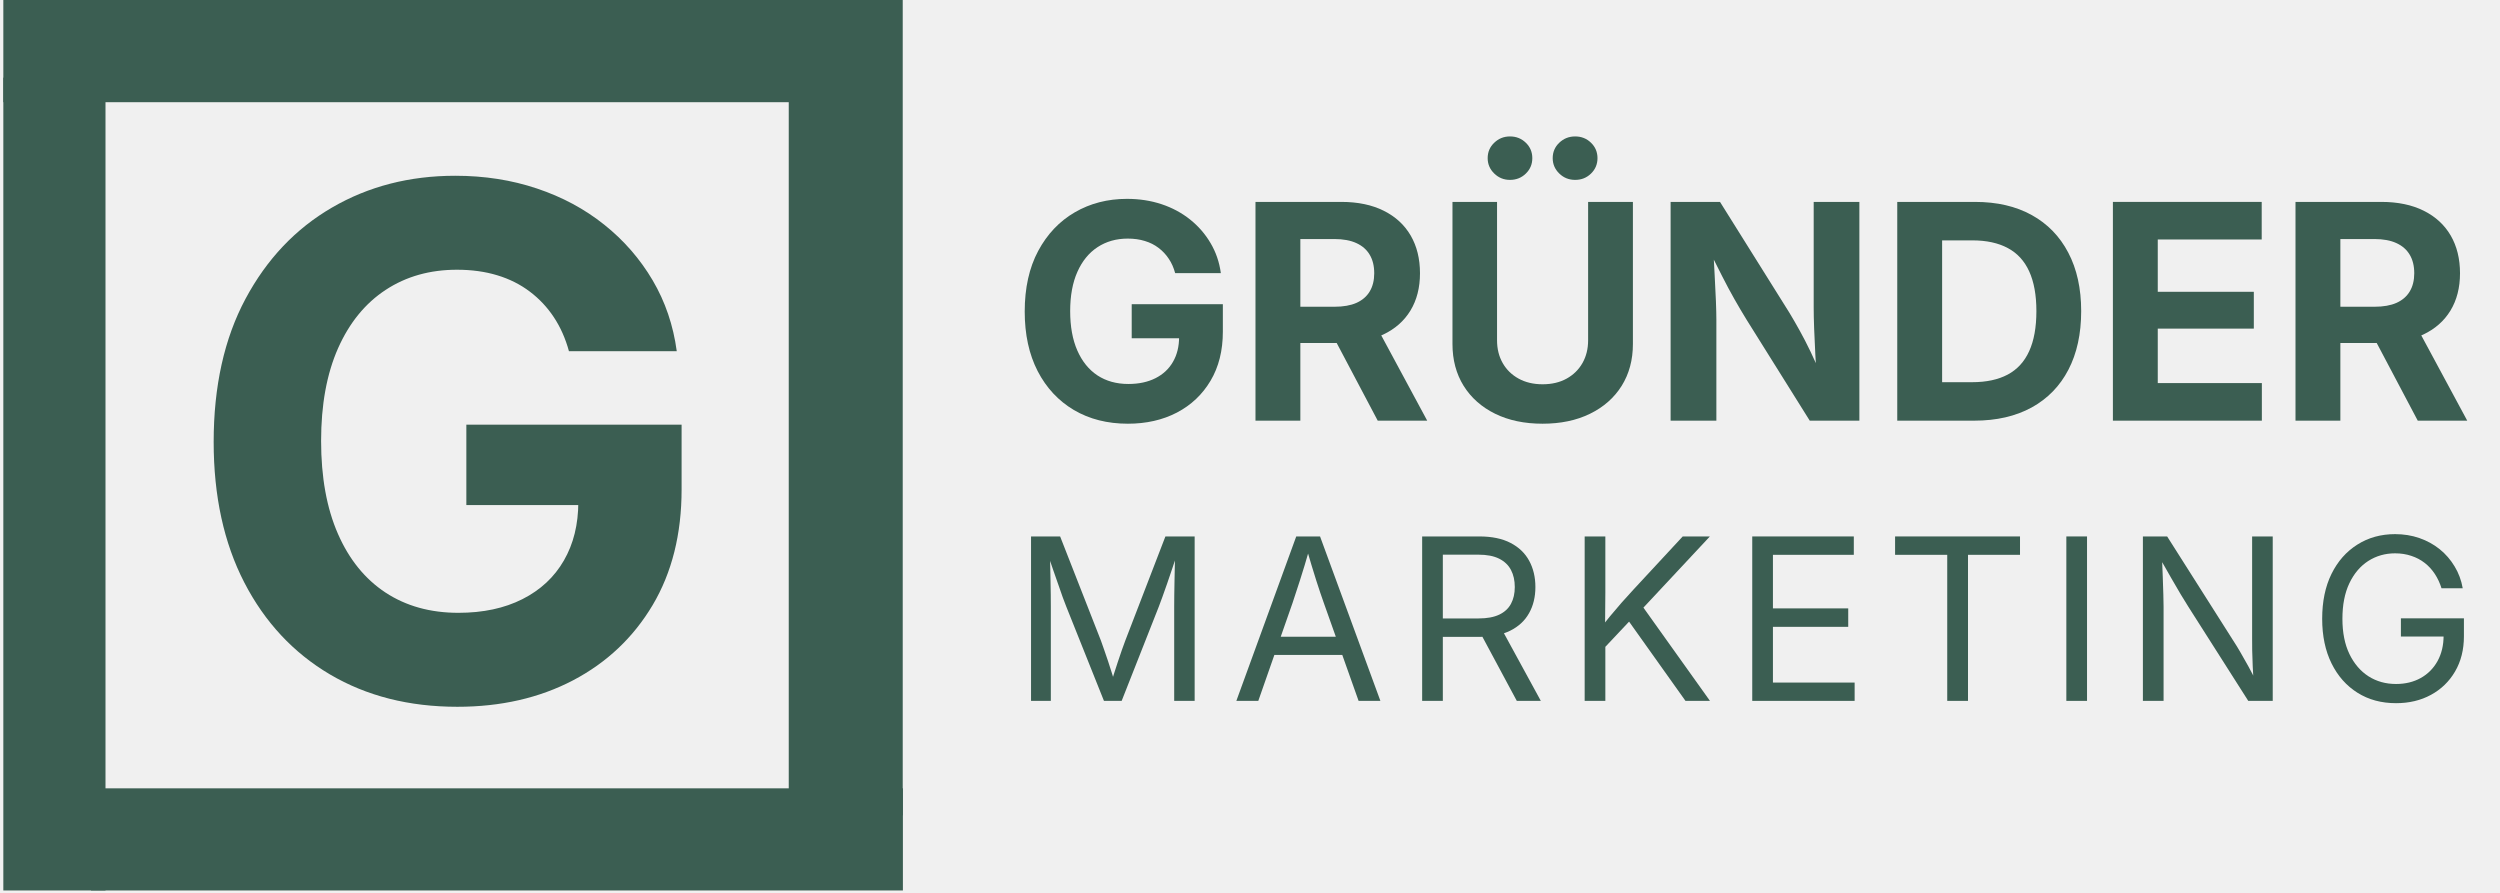
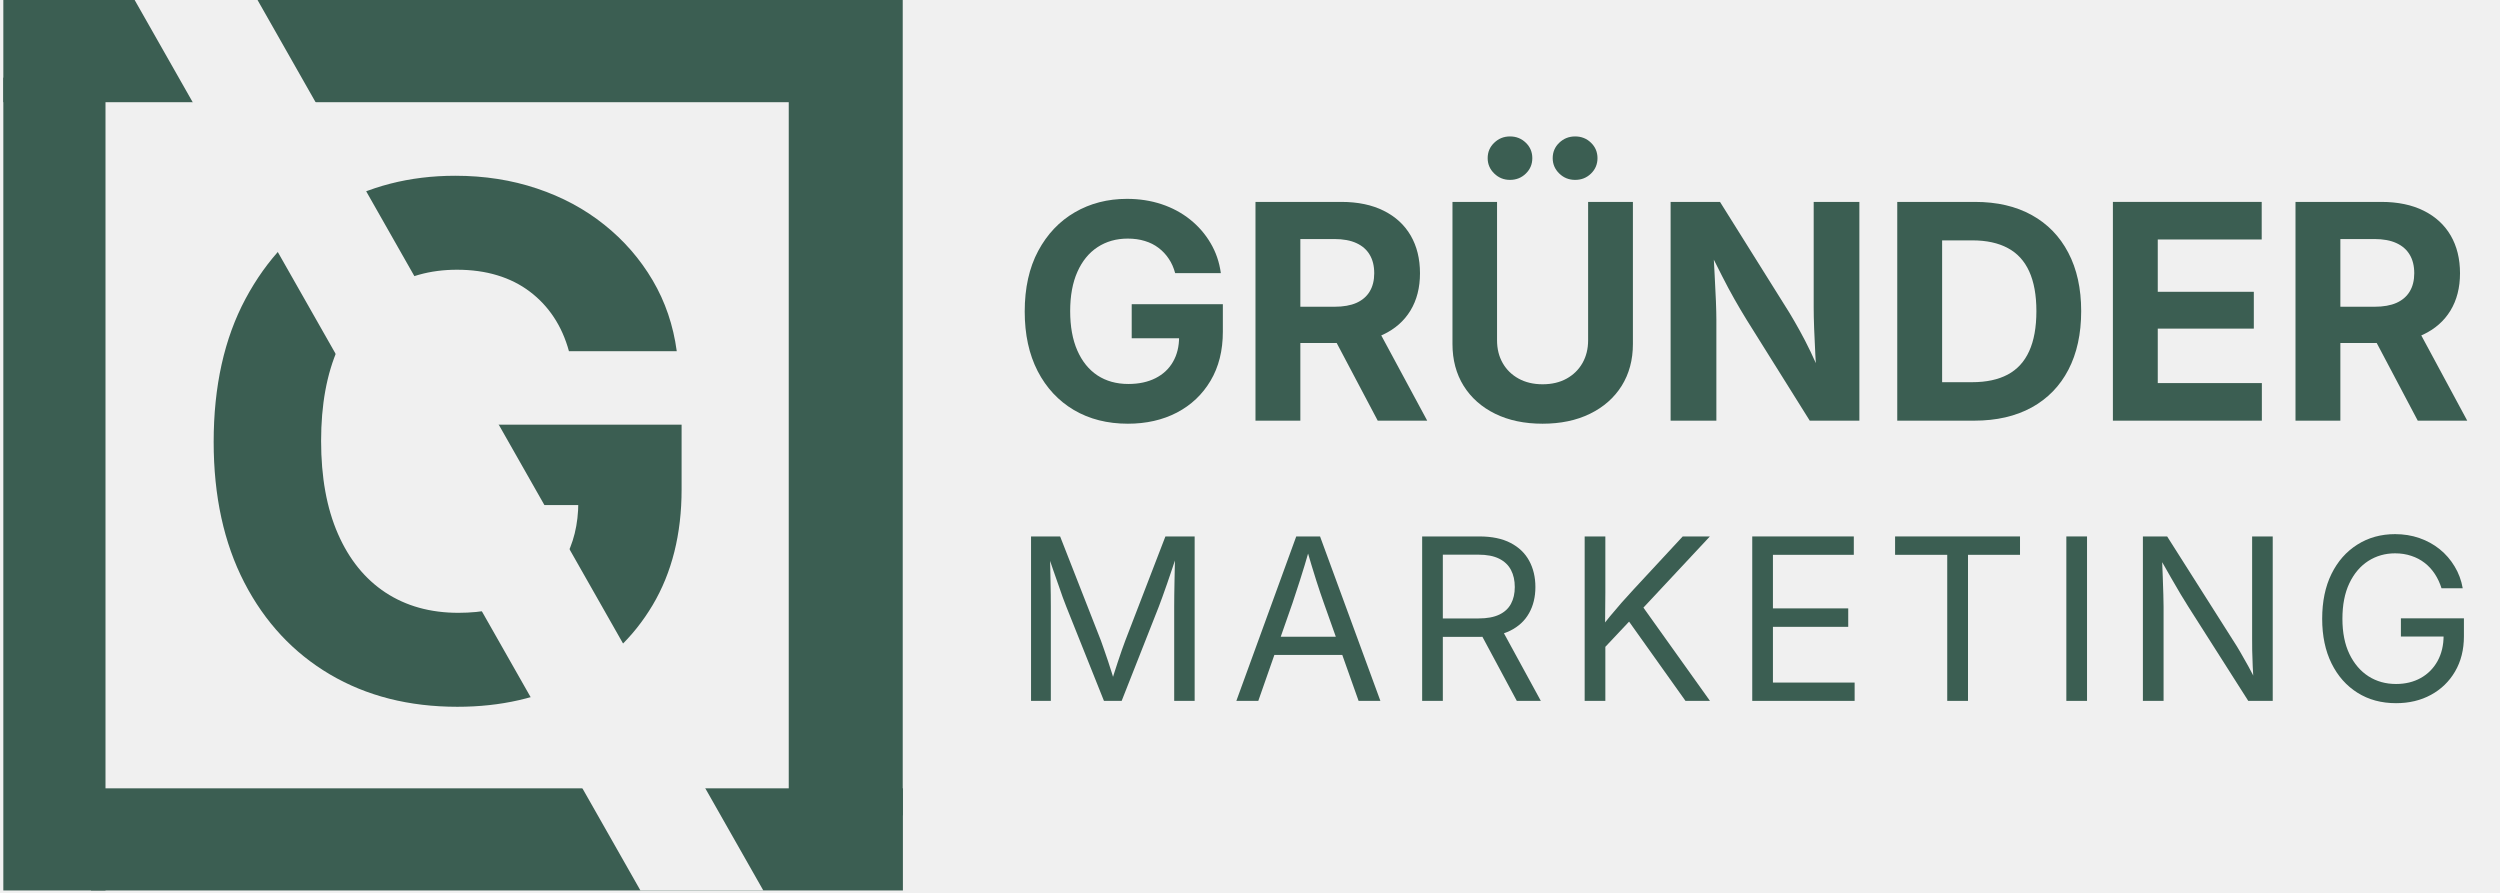
<svg xmlns="http://www.w3.org/2000/svg" width="700" zoomAndPan="magnify" viewBox="0 0 525 187.5" height="250" preserveAspectRatio="xMidYMid meet" version="1.0">
  <defs>
    <g />
    <clipPath id="13a40094ba">
      <rect x="0" width="107" y="0" height="181" />
    </clipPath>
    <clipPath id="e74587a1ee">
      <path d="M 0.699 0 L 181 0 L 181 22 L 0.699 22 Z M 0.699 0 " clip-rule="nonzero" />
    </clipPath>
    <clipPath id="0523274ef7">
      <path d="M 7 165 L 202 165 L 202 187 L 7 187 Z M 7 165 " clip-rule="nonzero" />
    </clipPath>
    <clipPath id="c28c3a4b5f">
      <path d="M 0.699 0 L 280 0 L 280 187 L 0.699 187 Z M 0.699 0 " clip-rule="nonzero" />
    </clipPath>
    <clipPath id="1b3cb89332">
      <path d="M 0.699 4 L 23 4 L 23 187 L 0.699 187 Z M 0.699 4 " clip-rule="nonzero" />
    </clipPath>
    <clipPath id="60713f93a0">
      <rect x="0" width="309" y="0" height="77" />
    </clipPath>
    <clipPath id="351b65ea3d">
      <path d="M 212 101 L 524.301 101 L 524.301 160 L 212 160 Z M 212 101 " clip-rule="nonzero" />
    </clipPath>
    <clipPath id="93fa70ce33">
      <rect x="0" width="313" y="0" height="59" />
    </clipPath>
+     <mask id="diagonal-cutout">
+       <rect x="0" y="0" width="525" height="188" fill="white" />
+       <g clip-path="url(#c28c3a4b5f)">
+         <path stroke-linecap="butt" transform="matrix(-0.369429, -0.650411, 0.650411, -0.369429, 142.4626, 201.0322)" fill="none" stroke-linejoin="miter" d="M -0.002 14.999 L 313.972 14.997" stroke="black" stroke-width="30" stroke-opacity="1" stroke-miterlimit="4" />
+       </g>
+     </mask>
  </defs>
-   <g transform="matrix(1, 0, 0, 1, 38, 3)">
-     <g clip-path="url(#13a40094ba)">
-       <g fill="#3b5e52" fill-opacity="1">
-         <g transform="translate(0.541129, 143.8942)">
-           <g>
-             <path d="M 57.5 1.531 C 47.352 1.531 38.438 -0.734 30.75 -5.266 C 23.062 -9.805 17.066 -16.238 12.766 -24.562 C 8.473 -32.883 6.328 -42.723 6.328 -54.078 C 6.328 -65.773 8.555 -75.797 13.016 -84.141 C 17.484 -92.484 23.539 -98.875 31.188 -103.312 C 38.832 -107.758 47.457 -109.984 57.062 -109.984 C 63.176 -109.984 68.891 -109.094 74.203 -107.312 C 79.516 -105.539 84.234 -103.004 88.359 -99.703 C 92.484 -96.41 95.867 -92.52 98.516 -88.031 C 101.16 -83.539 102.848 -78.578 103.578 -73.141 L 80.938 -73.141 C 80.207 -75.816 79.148 -78.195 77.766 -80.281 C 76.391 -82.363 74.707 -84.156 72.719 -85.656 C 70.727 -87.164 68.457 -88.305 65.906 -89.078 C 63.352 -89.859 60.523 -90.25 57.422 -90.25 C 51.742 -90.25 46.758 -88.844 42.469 -86.031 C 38.176 -83.219 34.836 -79.129 32.453 -73.766 C 30.078 -68.398 28.891 -61.91 28.891 -54.297 C 28.891 -46.68 30.066 -40.18 32.422 -34.797 C 34.773 -29.41 38.109 -25.297 42.422 -22.453 C 46.742 -19.617 51.844 -18.203 57.719 -18.203 C 62.906 -18.203 67.391 -19.16 71.172 -21.078 C 74.961 -22.992 77.863 -25.695 79.875 -29.188 C 81.895 -32.676 82.906 -36.773 82.906 -41.484 L 87.703 -40.828 L 59.391 -40.828 L 59.391 -57.719 L 104.594 -57.719 L 104.594 -44.109 C 104.594 -34.742 102.566 -26.648 98.516 -19.828 C 94.461 -13.016 88.895 -7.75 81.812 -4.031 C 74.727 -0.32 66.625 1.531 57.5 1.531 Z M 57.5 1.531 " />
+   <g mask="url(#diagonal-cutout)">
+     <g transform="matrix(1, 0, 0, 1, 38, 3)">
+       <g clip-path="url(#13a40094ba)">
+         <g fill="#3b5e52" fill-opacity="1">
+           <g transform="translate(0.541129, 143.8942)">
+             <g>
+               <path d="M 57.5 1.531 C 47.352 1.531 38.438 -0.734 30.75 -5.266 C 23.062 -9.805 17.066 -16.238 12.766 -24.562 C 8.473 -32.883 6.328 -42.723 6.328 -54.078 C 6.328 -65.773 8.555 -75.797 13.016 -84.141 C 17.484 -92.484 23.539 -98.875 31.188 -103.312 C 38.832 -107.758 47.457 -109.984 57.062 -109.984 C 63.176 -109.984 68.891 -109.094 74.203 -107.312 C 79.516 -105.539 84.234 -103.004 88.359 -99.703 C 92.484 -96.41 95.867 -92.52 98.516 -88.031 C 101.16 -83.539 102.848 -78.578 103.578 -73.141 L 80.938 -73.141 C 80.207 -75.816 79.148 -78.195 77.766 -80.281 C 76.391 -82.363 74.707 -84.156 72.719 -85.656 C 70.727 -87.164 68.457 -88.305 65.906 -89.078 C 63.352 -89.859 60.523 -90.25 57.422 -90.25 C 51.742 -90.25 46.758 -88.844 42.469 -86.031 C 38.176 -83.219 34.836 -79.129 32.453 -73.766 C 30.078 -68.398 28.891 -61.91 28.891 -54.297 C 28.891 -46.68 30.066 -40.18 32.422 -34.797 C 34.773 -29.41 38.109 -25.297 42.422 -22.453 C 46.742 -19.617 51.844 -18.203 57.719 -18.203 C 62.906 -18.203 67.391 -19.16 71.172 -21.078 C 74.961 -22.992 77.863 -25.695 79.875 -29.188 C 81.895 -32.676 82.906 -36.773 82.906 -41.484 L 87.703 -40.828 L 59.391 -40.828 L 59.391 -57.719 L 104.594 -57.719 L 104.594 -44.109 C 104.594 -34.742 102.566 -26.648 98.516 -19.828 C 94.461 -13.016 88.895 -7.75 81.812 -4.031 C 74.727 -0.32 66.625 1.531 57.5 1.531 Z M 57.5 1.531 " />
+             </g>
          </g>
        </g>
      </g>
    </g>
-   </g>
-   <g clip-path="url(#e74587a1ee)">
-     <path stroke-linecap="butt" transform="matrix(0.748005, 0, 0, 0.748005, 0.698146, -2.477172)" fill="none" stroke-linejoin="miter" d="M 0.001 16.002 L 224.578 16.002 " stroke="#3b5e52" stroke-width="32" stroke-opacity="1" stroke-miterlimit="4" />
-   </g>
-   <g clip-path="url(#0523274ef7)">
-     <path stroke-linecap="butt" transform="matrix(0.748005, 0, 0, 0.748005, 19.1128, 165.5423)" fill="none" stroke-linejoin="miter" d="M 0.001 16.002 L 227.935 16.002 " stroke="#3b5e52" stroke-width="32" stroke-opacity="1" stroke-miterlimit="4" />
-   </g>
-   <g clip-path="url(#c28c3a4b5f)">
-     <path stroke-linecap="butt" transform="matrix(-0.369429, -0.650411, 0.650411, -0.369429, 142.4626, 201.0322)" fill="none" stroke-linejoin="miter" d="M -0.002 14.999 L 313.972 14.997 " stroke="none" stroke-width="30" stroke-opacity="1" stroke-miterlimit="4" />
-   </g>
-   <g clip-path="url(#1b3cb89332)">
-     <path stroke-linecap="butt" transform="matrix(0, -0.748005, 0.748005, 0, -1.780826, 186.9995)" fill="none" stroke-linejoin="miter" d="M -0.001 16 L 228.195 16 " stroke="#3b5e52" stroke-width="32" stroke-opacity="1" stroke-miterlimit="4" />
-   </g>
-   <path stroke-linecap="butt" transform="matrix(0, -0.748005, 0.748005, 0, 165.6388, 171.2243)" fill="none" stroke-linejoin="miter" d="M 0.002 15.998 L 228.908 15.998 " stroke="#3b5e52" stroke-width="32" stroke-opacity="1" stroke-miterlimit="4" />
-   <g transform="matrix(1, 0, 0, 1, 212, 27)">
-     <g clip-path="url(#60713f93a0)">
-       <g fill="#3b5e52" fill-opacity="1">
-         <g transform="translate(0.502207, 61.33836)">
-           <g>
-             <path d="M 24.359 0.641 C 20.055 0.641 16.273 -0.316 13.016 -2.234 C 9.766 -4.16 7.227 -6.883 5.406 -10.406 C 3.594 -13.926 2.688 -18.094 2.688 -22.906 C 2.688 -27.863 3.629 -32.109 5.516 -35.641 C 7.41 -39.172 9.973 -41.875 13.203 -43.75 C 16.441 -45.633 20.098 -46.578 24.172 -46.578 C 26.766 -46.578 29.188 -46.203 31.438 -45.453 C 33.688 -44.703 35.68 -43.629 37.422 -42.234 C 39.172 -40.836 40.602 -39.188 41.719 -37.281 C 42.844 -35.383 43.562 -33.285 43.875 -30.984 L 34.281 -30.984 C 33.977 -32.117 33.531 -33.125 32.938 -34 C 32.352 -34.883 31.641 -35.645 30.797 -36.281 C 29.953 -36.926 28.988 -37.41 27.906 -37.734 C 26.832 -38.066 25.641 -38.234 24.328 -38.234 C 21.922 -38.234 19.805 -37.633 17.984 -36.438 C 16.172 -35.25 14.758 -33.52 13.75 -31.25 C 12.738 -28.977 12.234 -26.227 12.234 -23 C 12.234 -19.77 12.734 -17.016 13.734 -14.734 C 14.734 -12.453 16.145 -10.707 17.969 -9.5 C 19.801 -8.301 21.961 -7.703 24.453 -7.703 C 26.648 -7.703 28.551 -8.109 30.156 -8.922 C 31.758 -9.734 32.984 -10.879 33.828 -12.359 C 34.68 -13.836 35.109 -15.578 35.109 -17.578 L 37.156 -17.297 L 25.156 -17.297 L 25.156 -24.453 L 44.297 -24.453 L 44.297 -18.688 C 44.297 -14.719 43.438 -11.285 41.719 -8.391 C 40.008 -5.504 37.656 -3.273 34.656 -1.703 C 31.656 -0.141 28.223 0.641 24.359 0.641 Z M 24.359 0.641 " />
+     <g clip-path="url(#e74587a1ee)">
+       <path stroke-linecap="butt" transform="matrix(0.748005, 0, 0, 0.748005, 0.698146, -2.477172)" fill="none" stroke-linejoin="miter" d="M 0.001 16.002 L 224.578 16.002 " stroke="#3b5e52" stroke-width="32" stroke-opacity="1" stroke-miterlimit="4" />
+     </g>
+     <g clip-path="url(#0523274ef7)">
+       <path stroke-linecap="butt" transform="matrix(0.748005, 0, 0, 0.748005, 19.1128, 165.5423)" fill="none" stroke-linejoin="miter" d="M 0.001 16.002 L 227.935 16.002 " stroke="#3b5e52" stroke-width="32" stroke-opacity="1" stroke-miterlimit="4" />
+     </g>
+     <g clip-path="url(#1b3cb89332)">
+       <path stroke-linecap="butt" transform="matrix(0, -0.748005, 0.748005, 0, -1.780826, 186.9995)" fill="none" stroke-linejoin="miter" d="M -0.001 16 L 228.195 16 " stroke="#3b5e52" stroke-width="32" stroke-opacity="1" stroke-miterlimit="4" />
+     </g>
+     <path stroke-linecap="butt" transform="matrix(0, -0.748005, 0.748005, 0, 165.6388, 171.2243)" fill="none" stroke-linejoin="miter" d="M 0.002 15.998 L 228.908 15.998 " stroke="#3b5e52" stroke-width="32" stroke-opacity="1" stroke-miterlimit="4" />
+     <g transform="matrix(1, 0, 0, 1, 212, 27)">
+       <g clip-path="url(#60713f93a0)">
+         <g fill="#3b5e52" fill-opacity="1">
+           <g transform="translate(0.502207, 61.33836)">
+             <g>
+               <path d="M 24.359 0.641 C 20.055 0.641 16.273 -0.316 13.016 -2.234 C 9.766 -4.16 7.227 -6.883 5.406 -10.406 C 3.594 -13.926 2.688 -18.094 2.688 -22.906 C 2.688 -27.863 3.629 -32.109 5.516 -35.641 C 7.41 -39.172 9.973 -41.875 13.203 -43.75 C 16.441 -45.633 20.098 -46.578 24.172 -46.578 C 26.766 -46.578 29.188 -46.203 31.438 -45.453 C 33.688 -44.703 35.68 -43.629 37.422 -42.234 C 39.172 -40.836 40.602 -39.188 41.719 -37.281 C 42.844 -35.383 43.562 -33.285 43.875 -30.984 L 34.281 -30.984 C 33.977 -32.117 33.531 -33.125 32.938 -34 C 32.352 -34.883 31.641 -35.645 30.797 -36.281 C 29.953 -36.926 28.988 -37.41 27.906 -37.734 C 26.832 -38.066 25.641 -38.234 24.328 -38.234 C 21.922 -38.234 19.805 -37.633 17.984 -36.438 C 16.172 -35.25 14.758 -33.52 13.75 -31.25 C 12.738 -28.977 12.234 -26.227 12.234 -23 C 12.234 -19.77 12.734 -17.016 13.734 -14.734 C 14.734 -12.453 16.145 -10.707 17.969 -9.5 C 19.801 -8.301 21.961 -7.703 24.453 -7.703 C 26.648 -7.703 28.551 -8.109 30.156 -8.922 C 31.758 -9.734 32.984 -10.879 33.828 -12.359 C 34.68 -13.836 35.109 -15.578 35.109 -17.578 L 37.156 -17.297 L 25.156 -17.297 L 25.156 -24.453 L 44.297 -24.453 L 44.297 -18.688 C 44.297 -14.719 43.438 -11.285 41.719 -8.391 C 40.008 -5.504 37.656 -3.273 34.656 -1.703 C 31.656 -0.141 28.223 0.641 24.359 0.641 Z M 24.359 0.641 " />
+             </g>
          </g>
        </g>
-       </g>
-       <g fill="#3b5e52" fill-opacity="1">
-         <g transform="translate(47.66658, 61.33836)">
-           <g>
-             <path d="M 3.984 0 L 3.984 -45.938 L 22.016 -45.938 C 25.484 -45.938 28.453 -45.316 30.922 -44.078 C 33.391 -42.848 35.273 -41.113 36.578 -38.875 C 37.879 -36.633 38.531 -33.992 38.531 -30.953 C 38.531 -27.93 37.863 -25.32 36.531 -23.125 C 35.195 -20.926 33.273 -19.238 30.766 -18.062 C 28.254 -16.895 25.234 -16.312 21.703 -16.312 L 9.594 -16.312 L 9.594 -23.922 L 20.562 -23.922 C 22.414 -23.922 23.957 -24.191 25.188 -24.734 C 26.414 -25.285 27.344 -26.082 27.969 -27.125 C 28.602 -28.176 28.922 -29.453 28.922 -30.953 C 28.922 -32.492 28.602 -33.789 27.969 -34.844 C 27.344 -35.906 26.414 -36.719 25.188 -37.281 C 23.957 -37.852 22.406 -38.141 20.531 -38.141 L 13.406 -38.141 L 13.406 0 Z M 29.656 0 L 18.625 -20.875 L 28.797 -20.875 L 40.047 0 Z M 29.656 0 " />
+         <g fill="#3b5e52" fill-opacity="1">
+           <g transform="translate(47.66658, 61.33836)">
+             <g>
+               <path d="M 3.984 0 L 3.984 -45.938 L 22.016 -45.938 C 25.484 -45.938 28.453 -45.316 30.922 -44.078 C 33.391 -42.848 35.273 -41.113 36.578 -38.875 C 37.879 -36.633 38.531 -33.992 38.531 -30.953 C 38.531 -27.93 37.863 -25.32 36.531 -23.125 C 35.195 -20.926 33.273 -19.238 30.766 -18.062 C 28.254 -16.895 25.234 -16.312 21.703 -16.312 L 9.594 -16.312 L 9.594 -23.922 L 20.562 -23.922 C 22.414 -23.922 23.957 -24.191 25.188 -24.734 C 26.414 -25.285 27.344 -26.082 27.969 -27.125 C 28.602 -28.176 28.922 -29.453 28.922 -30.953 C 28.922 -32.492 28.602 -33.789 27.969 -34.844 C 27.344 -35.906 26.414 -36.719 25.188 -37.281 C 23.957 -37.852 22.406 -38.141 20.531 -38.141 L 13.406 -38.141 L 13.406 0 Z M 29.656 0 L 18.625 -20.875 L 28.797 -20.875 L 40.047 0 Z M 29.656 0 " />
+             </g>
          </g>
        </g>
-       </g>
-       <g fill="#3b5e52" fill-opacity="1">
-         <g transform="translate(89.03559, 61.33836)">
-           <g>
-             <path d="M 22.906 0.641 C 19.102 0.641 15.781 -0.055 12.938 -1.453 C 10.102 -2.848 7.898 -4.801 6.328 -7.312 C 4.766 -9.832 3.984 -12.758 3.984 -16.094 L 3.984 -45.938 L 13.344 -45.938 L 13.344 -16.859 C 13.344 -15.078 13.738 -13.488 14.531 -12.094 C 15.32 -10.707 16.438 -9.617 17.875 -8.828 C 19.32 -8.035 21 -7.641 22.906 -7.641 C 24.844 -7.641 26.523 -8.035 27.953 -8.828 C 29.379 -9.617 30.488 -10.707 31.281 -12.094 C 32.07 -13.488 32.469 -15.078 32.469 -16.859 L 32.469 -45.938 L 41.875 -45.938 L 41.875 -16.094 C 41.875 -12.758 41.086 -9.832 39.516 -7.312 C 37.941 -4.801 35.727 -2.848 32.875 -1.453 C 30.031 -0.055 26.707 0.641 22.906 0.641 Z M 29.75 -50.562 C 28.438 -50.562 27.32 -51.008 26.406 -51.906 C 25.488 -52.801 25.031 -53.875 25.031 -55.125 C 25.031 -56.406 25.488 -57.484 26.406 -58.359 C 27.32 -59.242 28.438 -59.688 29.75 -59.688 C 31.062 -59.688 32.172 -59.242 33.078 -58.359 C 33.984 -57.484 34.438 -56.406 34.438 -55.125 C 34.438 -53.852 33.984 -52.773 33.078 -51.891 C 32.172 -51.004 31.062 -50.562 29.75 -50.562 Z M 16.062 -50.562 C 14.77 -50.562 13.664 -51.008 12.75 -51.906 C 11.832 -52.801 11.375 -53.875 11.375 -55.125 C 11.375 -56.406 11.832 -57.484 12.75 -58.359 C 13.664 -59.242 14.77 -59.688 16.062 -59.688 C 17.375 -59.688 18.484 -59.242 19.391 -58.359 C 20.297 -57.484 20.75 -56.406 20.75 -55.125 C 20.75 -53.852 20.297 -52.773 19.391 -51.891 C 18.484 -51.004 17.375 -50.562 16.062 -50.562 Z M 16.062 -50.562 " />
+         <g fill="#3b5e52" fill-opacity="1">
+           <g transform="translate(89.03559, 61.33836)">
+             <g>
+               <path d="M 22.906 0.641 C 19.102 0.641 15.781 -0.055 12.938 -1.453 C 10.102 -2.848 7.898 -4.801 6.328 -7.312 C 4.766 -9.832 3.984 -12.758 3.984 -16.094 L 3.984 -45.938 L 13.344 -45.938 L 13.344 -16.859 C 13.344 -15.078 13.738 -13.488 14.531 -12.094 C 15.32 -10.707 16.438 -9.617 17.875 -8.828 C 19.32 -8.035 21 -7.641 22.906 -7.641 C 24.844 -7.641 26.523 -8.035 27.953 -8.828 C 29.379 -9.617 30.488 -10.707 31.281 -12.094 C 32.07 -13.488 32.469 -15.078 32.469 -16.859 L 32.469 -45.938 L 41.875 -45.938 L 41.875 -16.094 C 41.875 -12.758 41.086 -9.832 39.516 -7.312 C 37.941 -4.801 35.727 -2.848 32.875 -1.453 C 30.031 -0.055 26.707 0.641 22.906 0.641 Z M 29.75 -50.562 C 28.438 -50.562 27.32 -51.008 26.406 -51.906 C 25.488 -52.801 25.031 -53.875 25.031 -55.125 C 25.031 -56.406 25.488 -57.484 26.406 -58.359 C 27.32 -59.242 28.438 -59.688 29.75 -59.688 C 31.062 -59.688 32.172 -59.242 33.078 -58.359 C 33.984 -57.484 34.438 -56.406 34.438 -55.125 C 34.438 -53.852 33.984 -52.773 33.078 -51.891 C 32.172 -51.004 31.062 -50.562 29.75 -50.562 Z M 16.062 -50.562 C 14.77 -50.562 13.664 -51.008 12.75 -51.906 C 11.832 -52.801 11.375 -53.875 11.375 -55.125 C 11.375 -56.406 11.832 -57.484 12.75 -58.359 C 13.664 -59.242 14.77 -59.688 16.062 -59.688 C 17.375 -59.688 18.484 -59.242 19.391 -58.359 C 20.297 -57.484 20.75 -56.406 20.75 -55.125 C 20.75 -53.852 20.297 -52.773 19.391 -51.891 C 18.484 -51.004 17.375 -50.562 16.062 -50.562 Z M 16.062 -50.562 " />
+             </g>
          </g>
        </g>
-       </g>
-       <g fill="#3b5e52" fill-opacity="1">
-         <g transform="translate(134.8436, 61.33836)">
-           <g>
-             <path d="M 3.984 0 L 3.984 -45.938 L 14.359 -45.938 L 28.953 -22.625 C 29.609 -21.539 30.312 -20.32 31.062 -18.969 C 31.812 -17.625 32.582 -16.129 33.375 -14.484 C 34.164 -12.848 34.953 -11.062 35.734 -9.125 L 34.719 -8.578 C 34.594 -10.211 34.477 -11.977 34.375 -13.875 C 34.27 -15.781 34.188 -17.609 34.125 -19.359 C 34.062 -21.109 34.031 -22.566 34.031 -23.734 L 34.031 -45.938 L 43.625 -45.938 L 43.625 0 L 33.203 0 L 19.984 -21.125 C 19.098 -22.562 18.238 -24.016 17.406 -25.484 C 16.57 -26.953 15.695 -28.586 14.781 -30.391 C 13.863 -32.203 12.801 -34.312 11.594 -36.719 L 12.891 -36.969 C 13.016 -34.727 13.129 -32.594 13.234 -30.562 C 13.348 -28.539 13.438 -26.719 13.5 -25.094 C 13.562 -23.469 13.594 -22.156 13.594 -21.156 L 13.594 0 Z M 3.984 0 " />
+         <g fill="#3b5e52" fill-opacity="1">
+           <g transform="translate(134.8436, 61.33836)">
+             <g>
+               <path d="M 3.984 0 L 3.984 -45.938 L 14.359 -45.938 L 28.953 -22.625 C 29.609 -21.539 30.312 -20.32 31.062 -18.969 C 31.812 -17.625 32.582 -16.129 33.375 -14.484 C 34.164 -12.848 34.953 -11.062 35.734 -9.125 L 34.719 -8.578 C 34.594 -10.211 34.477 -11.977 34.375 -13.875 C 34.27 -15.781 34.188 -17.609 34.125 -19.359 C 34.062 -21.109 34.031 -22.566 34.031 -23.734 L 34.031 -45.938 L 43.625 -45.938 L 43.625 0 L 33.203 0 L 19.984 -21.125 C 19.098 -22.562 18.238 -24.016 17.406 -25.484 C 16.57 -26.953 15.695 -28.586 14.781 -30.391 C 13.863 -32.203 12.801 -34.312 11.594 -36.719 L 12.891 -36.969 C 13.016 -34.727 13.129 -32.594 13.234 -30.562 C 13.348 -28.539 13.438 -26.719 13.5 -25.094 C 13.562 -23.469 13.594 -22.156 13.594 -21.156 L 13.594 0 Z M 3.984 0 " />
+             </g>
          </g>
        </g>
-       </g>
-       <g fill="#3b5e52" fill-opacity="1">
-         <g transform="translate(182.4395, 61.33836)">
-           <g>
-             <path d="M 20.156 0 L 8.266 0 L 8.266 -8.078 L 19.703 -8.078 C 22.68 -8.078 25.172 -8.609 27.172 -9.672 C 29.18 -10.742 30.688 -12.383 31.688 -14.594 C 32.695 -16.801 33.203 -19.602 33.203 -23 C 33.203 -26.375 32.695 -29.16 31.688 -31.359 C 30.688 -33.555 29.188 -35.188 27.188 -36.25 C 25.195 -37.32 22.723 -37.859 19.766 -37.859 L 8.047 -37.859 L 8.047 -45.938 L 20.312 -45.938 C 24.938 -45.938 28.91 -45.016 32.234 -43.172 C 35.555 -41.336 38.113 -38.703 39.906 -35.266 C 41.707 -31.836 42.609 -27.75 42.609 -23 C 42.609 -18.227 41.711 -14.125 39.922 -10.688 C 38.141 -7.258 35.566 -4.617 32.203 -2.766 C 28.836 -0.922 24.82 0 20.156 0 Z M 13.406 -45.938 L 13.406 0 L 3.984 0 L 3.984 -45.938 Z M 13.406 -45.938 " />
+         <g fill="#3b5e52" fill-opacity="1">
+           <g transform="translate(182.4395, 61.33836)">
+             <g>
+               <path d="M 20.156 0 L 8.266 0 L 8.266 -8.078 L 19.703 -8.078 C 22.68 -8.078 25.172 -8.609 27.172 -9.672 C 29.18 -10.742 30.688 -12.383 31.688 -14.594 C 32.695 -16.801 33.203 -19.602 33.203 -23 C 33.203 -26.375 32.695 -29.16 31.688 -31.359 C 30.688 -33.555 29.188 -35.188 27.188 -36.25 C 25.195 -37.32 22.723 -37.859 19.766 -37.859 L 8.047 -37.859 L 8.047 -45.938 L 20.312 -45.938 C 24.938 -45.938 28.91 -45.016 32.234 -43.172 C 35.555 -41.336 38.113 -38.703 39.906 -35.266 C 41.707 -31.836 42.609 -27.75 42.609 -23 C 42.609 -18.227 41.711 -14.125 39.922 -10.688 C 38.141 -7.258 35.566 -4.617 32.203 -2.766 C 28.836 -0.922 24.82 0 20.156 0 Z M 13.406 -45.938 L 13.406 0 L 3.984 0 L 3.984 -45.938 Z M 13.406 -45.938 " />
+             </g>
          </g>
        </g>
-       </g>
-       <g fill="#3b5e52" fill-opacity="1">
-         <g transform="translate(227.7235, 61.33836)">
-           <g>
-             <path d="M 3.984 0 L 3.984 -45.938 L 35.234 -45.938 L 35.234 -38.047 L 13.406 -38.047 L 13.406 -27.062 L 33.578 -27.062 L 33.578 -19.328 L 13.406 -19.328 L 13.406 -7.891 L 35.266 -7.891 L 35.266 0 Z M 3.984 0 " />
+         <g fill="#3b5e52" fill-opacity="1">
+           <g transform="translate(227.7235, 61.33836)">
+             <g>
+               <path d="M 3.984 0 L 3.984 -45.938 L 35.234 -45.938 L 35.234 -38.047 L 13.406 -38.047 L 13.406 -27.062 L 33.578 -27.062 L 33.578 -19.328 L 13.406 -19.328 L 13.406 -7.891 L 35.266 -7.891 L 35.266 0 Z M 3.984 0 " />
+             </g>
          </g>
        </g>
-       </g>
-       <g fill="#3b5e52" fill-opacity="1">
-         <g transform="translate(266.0715, 61.33836)">
-           <g>
-             <path d="M 3.984 0 L 3.984 -45.938 L 22.016 -45.938 C 25.484 -45.938 28.453 -45.316 30.922 -44.078 C 33.391 -42.848 35.273 -41.113 36.578 -38.875 C 37.879 -36.633 38.531 -33.992 38.531 -30.953 C 38.531 -27.93 37.863 -25.32 36.531 -23.125 C 35.195 -20.926 33.273 -19.238 30.766 -18.062 C 28.254 -16.895 25.234 -16.312 21.703 -16.312 L 9.594 -16.312 L 9.594 -23.922 L 20.562 -23.922 C 22.414 -23.922 23.957 -24.191 25.188 -24.734 C 26.414 -25.285 27.344 -26.082 27.969 -27.125 C 28.602 -28.176 28.922 -29.453 28.922 -30.953 C 28.922 -32.492 28.602 -33.789 27.969 -34.844 C 27.344 -35.906 26.414 -36.719 25.188 -37.281 C 23.957 -37.852 22.406 -38.141 20.531 -38.141 L 13.406 -38.141 L 13.406 0 Z M 29.656 0 L 18.625 -20.875 L 28.797 -20.875 L 40.047 0 Z M 29.656 0 " />
+         <g fill="#3b5e52" fill-opacity="1">
+           <g transform="translate(266.0715, 61.33836)">
+             <g>
+               <path d="M 3.984 0 L 3.984 -45.938 L 22.016 -45.938 C 25.484 -45.938 28.453 -45.316 30.922 -44.078 C 33.391 -42.848 35.273 -41.113 36.578 -38.875 C 37.879 -36.633 38.531 -33.992 38.531 -30.953 C 38.531 -27.93 37.863 -25.32 36.531 -23.125 C 35.195 -20.926 33.273 -19.238 30.766 -18.062 C 28.254 -16.895 25.234 -16.312 21.703 -16.312 L 9.594 -16.312 L 9.594 -23.922 L 20.562 -23.922 C 22.414 -23.922 23.957 -24.191 25.188 -24.734 C 26.414 -25.285 27.344 -26.082 27.969 -27.125 C 28.602 -28.176 28.922 -29.453 28.922 -30.953 C 28.922 -32.492 28.602 -33.789 27.969 -34.844 C 27.344 -35.906 26.414 -36.719 25.188 -37.281 C 23.957 -37.852 22.406 -38.141 20.531 -38.141 L 13.406 -38.141 L 13.406 0 Z M 29.656 0 L 18.625 -20.875 L 28.797 -20.875 L 40.047 0 Z M 29.656 0 " />
+             </g>
          </g>
        </g>
      </g>
    </g>
-   </g>
-   <g clip-path="url(#351b65ea3d)">
-     <g transform="matrix(1, 0, 0, 1, 212, 101)">
-       <g clip-path="url(#93fa70ce33)">
-         <g fill="#3b5e52" fill-opacity="1">
-           <g transform="translate(0.502207, 46.18367)">
-             <g>
-               <path d="M 4.016 0 L 4.016 -34.531 L 10.125 -34.531 L 18.703 -12.625 C 18.898 -12.113 19.125 -11.477 19.375 -10.719 C 19.633 -9.969 19.91 -9.16 20.203 -8.297 C 20.492 -7.43 20.77 -6.57 21.031 -5.719 C 21.301 -4.875 21.523 -4.102 21.703 -3.406 L 20.734 -3.406 C 20.93 -4.07 21.16 -4.82 21.422 -5.656 C 21.691 -6.488 21.969 -7.336 22.25 -8.203 C 22.539 -9.078 22.82 -9.906 23.094 -10.688 C 23.363 -11.469 23.598 -12.113 23.797 -12.625 L 32.234 -34.531 L 38.375 -34.531 L 38.375 0 L 34.078 0 L 34.078 -19.781 C 34.078 -20.5 34.082 -21.305 34.094 -22.203 C 34.102 -23.109 34.117 -24.047 34.141 -25.016 C 34.16 -25.992 34.18 -26.988 34.203 -28 C 34.234 -29.008 34.254 -29.988 34.266 -30.938 L 34.688 -30.938 C 34.363 -29.863 34.016 -28.785 33.641 -27.703 C 33.273 -26.629 32.922 -25.586 32.578 -24.578 C 32.234 -23.578 31.91 -22.664 31.609 -21.844 C 31.316 -21.031 31.062 -20.344 30.844 -19.781 L 23.047 0 L 19.328 0 L 11.422 -19.781 C 11.203 -20.32 10.945 -20.992 10.656 -21.797 C 10.375 -22.609 10.062 -23.504 9.719 -24.484 C 9.375 -25.473 9.008 -26.516 8.625 -27.609 C 8.25 -28.711 7.867 -29.82 7.484 -30.938 L 7.969 -30.938 C 8 -30.07 8.023 -29.145 8.047 -28.156 C 8.078 -27.176 8.098 -26.188 8.109 -25.188 C 8.129 -24.195 8.145 -23.238 8.156 -22.312 C 8.164 -21.383 8.172 -20.539 8.172 -19.781 L 8.172 0 Z M 4.016 0 " />
+     <g clip-path="url(#351b65ea3d)">
+       <g transform="matrix(1, 0, 0, 1, 212, 101)">
+         <g clip-path="url(#93fa70ce33)">
+           <g fill="#3b5e52" fill-opacity="1">
+             <g transform="translate(0.502207, 46.18367)">
+               <g>
+                 <path d="M 4.016 0 L 4.016 -34.531 L 10.125 -34.531 L 18.703 -12.625 C 18.898 -12.113 19.125 -11.477 19.375 -10.719 C 19.633 -9.969 19.91 -9.16 20.203 -8.297 C 20.492 -7.43 20.77 -6.57 21.031 -5.719 C 21.301 -4.875 21.523 -4.102 21.703 -3.406 L 20.734 -3.406 C 20.93 -4.07 21.16 -4.82 21.422 -5.656 C 21.691 -6.488 21.969 -7.336 22.25 -8.203 C 22.539 -9.078 22.82 -9.906 23.094 -10.688 C 23.363 -11.469 23.598 -12.113 23.797 -12.625 L 32.234 -34.531 L 38.375 -34.531 L 38.375 0 L 34.078 0 L 34.078 -19.781 C 34.078 -20.5 34.082 -21.305 34.094 -22.203 C 34.102 -23.109 34.117 -24.047 34.141 -25.016 C 34.16 -25.992 34.18 -26.988 34.203 -28 C 34.234 -29.008 34.254 -29.988 34.266 -30.938 L 34.688 -30.938 C 34.363 -29.863 34.016 -28.785 33.641 -27.703 C 33.273 -26.629 32.922 -25.586 32.578 -24.578 C 32.234 -23.578 31.91 -22.664 31.609 -21.844 C 31.316 -21.031 31.062 -20.344 30.844 -19.781 L 23.047 0 L 19.328 0 L 11.422 -19.781 C 11.203 -20.32 10.945 -20.992 10.656 -21.797 C 10.375 -22.609 10.062 -23.504 9.719 -24.484 C 9.375 -25.473 9.008 -26.516 8.625 -27.609 C 8.25 -28.711 7.867 -29.82 7.484 -30.938 L 7.969 -30.938 C 8 -30.07 8.023 -29.145 8.047 -28.156 C 8.078 -27.176 8.098 -26.188 8.109 -25.188 C 8.129 -24.195 8.145 -23.238 8.156 -22.312 C 8.164 -21.383 8.172 -20.539 8.172 -19.781 L 8.172 0 Z M 4.016 0 " />
+               </g>
            </g>
          </g>
-         </g>
-         <g fill="#3b5e52" fill-opacity="1">
-           <g transform="translate(46.586, 46.18367)">
-             <g>
-               <path d="M 1.047 0 L 13.625 -34.531 L 18.625 -34.531 L 31.297 0 L 26.719 0 L 19.422 -20.547 C 18.953 -21.848 18.422 -23.426 17.828 -25.281 C 17.234 -27.145 16.508 -29.539 15.656 -32.469 L 16.562 -32.469 C 15.719 -29.531 14.988 -27.113 14.375 -25.219 C 13.77 -23.32 13.258 -21.766 12.844 -20.547 L 5.656 0 Z M 7.422 -9.641 L 7.422 -13.469 L 24.953 -13.469 L 24.953 -9.641 Z M 7.422 -9.641 " />
+           <g fill="#3b5e52" fill-opacity="1">
+             <g transform="translate(46.586, 46.18367)">
+               <g>
+                 <path d="M 1.047 0 L 13.625 -34.531 L 18.625 -34.531 L 31.297 0 L 26.719 0 L 19.422 -20.547 C 18.953 -21.848 18.422 -23.426 17.828 -25.281 C 17.234 -27.145 16.508 -29.539 15.656 -32.469 L 16.562 -32.469 C 15.719 -29.531 14.988 -27.113 14.375 -25.219 C 13.77 -23.32 13.258 -21.766 12.844 -20.547 L 5.656 0 Z M 7.422 -9.641 L 7.422 -13.469 L 24.953 -13.469 L 24.953 -9.641 Z M 7.422 -9.641 " />
+               </g>
            </g>
          </g>
-         </g>
-         <g fill="#3b5e52" fill-opacity="1">
-           <g transform="translate(82.63629, 46.18367)">
-             <g>
-               <path d="M 4.016 0 L 4.016 -34.531 L 16.031 -34.531 C 18.656 -34.531 20.836 -34.078 22.578 -33.172 C 24.328 -32.266 25.633 -31.008 26.5 -29.406 C 27.363 -27.812 27.797 -25.977 27.797 -23.906 C 27.797 -21.82 27.352 -19.992 26.469 -18.422 C 25.594 -16.848 24.281 -15.625 22.531 -14.75 C 20.789 -13.875 18.609 -13.438 15.984 -13.438 L 6.438 -13.438 L 6.438 -17.312 L 15.875 -17.312 C 17.645 -17.312 19.086 -17.578 20.203 -18.109 C 21.316 -18.641 22.141 -19.398 22.672 -20.391 C 23.203 -21.379 23.469 -22.551 23.469 -23.906 C 23.469 -25.281 23.203 -26.473 22.672 -27.484 C 22.141 -28.504 21.312 -29.297 20.188 -29.859 C 19.07 -30.422 17.617 -30.703 15.828 -30.703 L 8.359 -30.703 L 8.359 0 Z M 23.891 0 L 15.547 -15.547 L 20.453 -15.547 L 28.938 0 Z M 23.891 0 " />
+           <g fill="#3b5e52" fill-opacity="1">
+             <g transform="translate(82.63629, 46.18367)">
+               <g>
+                 <path d="M 4.016 0 L 4.016 -34.531 L 16.031 -34.531 C 18.656 -34.531 20.836 -34.078 22.578 -33.172 C 24.328 -32.266 25.633 -31.008 26.5 -29.406 C 27.363 -27.812 27.797 -25.977 27.797 -23.906 C 27.797 -21.82 27.352 -19.992 26.469 -18.422 C 25.594 -16.848 24.281 -15.625 22.531 -14.75 C 20.789 -13.875 18.609 -13.438 15.984 -13.438 L 6.438 -13.438 L 6.438 -17.312 L 15.875 -17.312 C 17.645 -17.312 19.086 -17.578 20.203 -18.109 C 21.316 -18.641 22.141 -19.398 22.672 -20.391 C 23.203 -21.379 23.469 -22.551 23.469 -23.906 C 23.469 -25.281 23.203 -26.473 22.672 -27.484 C 22.141 -28.504 21.312 -29.297 20.188 -29.859 C 19.07 -30.422 17.617 -30.703 15.828 -30.703 L 8.359 -30.703 L 8.359 0 Z M 23.891 0 L 15.547 -15.547 L 20.453 -15.547 L 28.938 0 Z M 23.891 0 " />
+               </g>
            </g>
          </g>
-         </g>
-         <g fill="#3b5e52" fill-opacity="1">
-           <g transform="translate(116.7633, 46.18367)">
-             <g>
-               <path d="M 6.969 -9.875 L 6.969 -14.734 C 7.758 -15.785 8.547 -16.789 9.328 -17.75 C 10.117 -18.707 10.922 -19.648 11.734 -20.578 C 12.555 -21.516 13.395 -22.441 14.25 -23.359 L 24.609 -34.531 L 30.312 -34.531 L 15.578 -18.75 L 15.344 -18.766 Z M 4.016 0 L 4.016 -34.531 L 8.359 -34.531 L 8.359 -22.656 L 8.297 -15.25 L 8.359 -13.109 L 8.359 0 Z M 25.188 0 L 12.656 -17.609 L 15.344 -21 L 30.328 0 Z M 25.188 0 " />
+           <g fill="#3b5e52" fill-opacity="1">
+             <g transform="translate(116.7633, 46.18367)">
+               <g>
+                 <path d="M 6.969 -9.875 L 6.969 -14.734 C 7.758 -15.785 8.547 -16.789 9.328 -17.75 C 10.117 -18.707 10.922 -19.648 11.734 -20.578 C 12.555 -21.516 13.395 -22.441 14.25 -23.359 L 24.609 -34.531 L 30.312 -34.531 L 15.578 -18.75 L 15.344 -18.766 Z M 4.016 0 L 4.016 -34.531 L 8.359 -34.531 L 8.359 -22.656 L 8.297 -15.25 L 8.359 -13.109 L 8.359 0 Z M 25.188 0 L 12.656 -17.609 L 15.344 -21 L 30.328 0 Z M 25.188 0 " />
+               </g>
            </g>
          </g>
-         </g>
-         <g fill="#3b5e52" fill-opacity="1">
-           <g transform="translate(151.9562, 46.18367)">
-             <g>
-               <path d="M 4.016 0 L 4.016 -34.531 L 25.344 -34.531 L 25.344 -30.672 L 8.359 -30.672 L 8.359 -19.422 L 24.172 -19.422 L 24.172 -15.547 L 8.359 -15.547 L 8.359 -3.844 L 25.516 -3.844 L 25.516 0 Z M 4.016 0 " />
+           <g fill="#3b5e52" fill-opacity="1">
+             <g transform="translate(151.9562, 46.18367)">
+               <g>
+                 <path d="M 4.016 0 L 4.016 -34.531 L 25.344 -34.531 L 25.344 -30.672 L 8.359 -30.672 L 8.359 -19.422 L 24.172 -19.422 L 24.172 -15.547 L 8.359 -15.547 L 8.359 -3.844 L 25.516 -3.844 L 25.516 0 Z M 4.016 0 " />
+               </g>
            </g>
          </g>
-         </g>
-         <g fill="#3b5e52" fill-opacity="1">
-           <g transform="translate(183.9514, 46.18367)">
-             <g>
-               <path d="M 2.016 -30.672 L 2.016 -34.531 L 28.25 -34.531 L 28.25 -30.672 L 17.328 -30.672 L 17.328 0 L 12.969 0 L 12.969 -30.672 Z M 2.016 -30.672 " />
+           <g fill="#3b5e52" fill-opacity="1">
+             <g transform="translate(183.9514, 46.18367)">
+               <g>
+                 <path d="M 2.016 -30.672 L 2.016 -34.531 L 28.25 -34.531 L 28.25 -30.672 L 17.328 -30.672 L 17.328 0 L 12.969 0 L 12.969 -30.672 Z M 2.016 -30.672 " />
+               </g>
            </g>
          </g>
-         </g>
-         <g fill="#3b5e52" fill-opacity="1">
-           <g transform="translate(217.9162, 46.18367)">
-             <g>
-               <path d="M 8.359 -34.531 L 8.359 0 L 4.016 0 L 4.016 -34.531 Z M 8.359 -34.531 " />
+           <g fill="#3b5e52" fill-opacity="1">
+             <g transform="translate(217.9162, 46.18367)">
+               <g>
+                 <path d="M 8.359 -34.531 L 8.359 0 L 4.016 0 L 4.016 -34.531 Z M 8.359 -34.531 " />
+               </g>
            </g>
          </g>
-         </g>
-         <g fill="#3b5e52" fill-opacity="1">
-           <g transform="translate(233.9922, 46.18367)">
-             <g>
-               <path d="M 4.016 0 L 4.016 -34.531 L 9.109 -34.531 L 23.188 -12.344 C 23.551 -11.801 23.984 -11.094 24.484 -10.219 C 24.992 -9.352 25.547 -8.379 26.141 -7.297 C 26.742 -6.211 27.328 -5.07 27.891 -3.875 L 27.312 -3.688 C 27.207 -4.906 27.129 -6.109 27.078 -7.297 C 27.023 -8.484 26.988 -9.582 26.969 -10.594 C 26.957 -11.613 26.953 -12.445 26.953 -13.094 L 26.953 -34.531 L 31.281 -34.531 L 31.281 0 L 26.141 0 L 13.594 -19.719 C 13.07 -20.551 12.52 -21.445 11.938 -22.406 C 11.363 -23.363 10.703 -24.5 9.953 -25.812 C 9.203 -27.125 8.301 -28.707 7.25 -30.562 L 8 -30.812 C 8.07 -29.082 8.133 -27.492 8.188 -26.047 C 8.238 -24.609 8.281 -23.352 8.312 -22.281 C 8.344 -21.219 8.359 -20.379 8.359 -19.766 L 8.359 0 Z M 4.016 0 " />
+           <g fill="#3b5e52" fill-opacity="1">
+             <g transform="translate(233.9922, 46.18367)">
+               <g>
+                 <path d="M 4.016 0 L 4.016 -34.531 L 9.109 -34.531 L 23.188 -12.344 C 23.551 -11.801 23.984 -11.094 24.484 -10.219 C 24.992 -9.352 25.547 -8.379 26.141 -7.297 C 26.742 -6.211 27.328 -5.07 27.891 -3.875 L 27.312 -3.688 C 27.207 -4.906 27.129 -6.109 27.078 -7.297 C 27.023 -8.484 26.988 -9.582 26.969 -10.594 C 26.957 -11.613 26.953 -12.445 26.953 -13.094 L 26.953 -34.531 L 31.281 -34.531 L 31.281 0 L 26.141 0 L 13.594 -19.719 C 13.07 -20.551 12.52 -21.445 11.938 -22.406 C 11.363 -23.363 10.703 -24.5 9.953 -25.812 C 9.203 -27.125 8.301 -28.707 7.25 -30.562 L 8 -30.812 C 8.07 -29.082 8.133 -27.492 8.188 -26.047 C 8.238 -24.609 8.281 -23.352 8.312 -22.281 C 8.344 -21.219 8.359 -20.379 8.359 -19.766 L 8.359 0 Z M 4.016 0 " />
+               </g>
            </g>
          </g>
-         </g>
-         <g fill="#3b5e52" fill-opacity="1">
-           <g transform="translate(272.9854, 46.18367)">
-             <g>
-               <path d="M 18.188 0.484 C 15.113 0.484 12.414 -0.242 10.094 -1.703 C 7.77 -3.16 5.953 -5.211 4.641 -7.859 C 3.328 -10.516 2.672 -13.641 2.672 -17.234 C 2.672 -20.867 3.32 -24.008 4.625 -26.656 C 5.926 -29.301 7.734 -31.352 10.047 -32.812 C 12.359 -34.281 15.004 -35.016 17.984 -35.016 C 19.805 -35.016 21.508 -34.738 23.094 -34.188 C 24.688 -33.633 26.109 -32.852 27.359 -31.844 C 28.609 -30.832 29.648 -29.629 30.484 -28.234 C 31.328 -26.848 31.895 -25.316 32.188 -23.641 L 27.734 -23.641 C 27.391 -24.742 26.922 -25.75 26.328 -26.656 C 25.734 -27.562 25.023 -28.332 24.203 -28.969 C 23.379 -29.613 22.441 -30.109 21.391 -30.453 C 20.348 -30.805 19.211 -30.984 17.984 -30.984 C 15.898 -30.984 14.02 -30.445 12.344 -29.375 C 10.676 -28.301 9.352 -26.738 8.375 -24.688 C 7.406 -22.645 6.922 -20.16 6.922 -17.234 C 6.922 -14.348 7.41 -11.883 8.391 -9.844 C 9.379 -7.801 10.719 -6.238 12.406 -5.156 C 14.094 -4.082 16.02 -3.547 18.188 -3.547 C 20.133 -3.547 21.859 -3.961 23.359 -4.797 C 24.859 -5.629 26.035 -6.812 26.891 -8.344 C 27.742 -9.875 28.172 -11.672 28.172 -13.734 L 29.5 -13.516 L 19.203 -13.516 L 19.203 -17.328 L 32.438 -17.328 L 32.438 -13.578 C 32.438 -10.754 31.816 -8.285 30.578 -6.172 C 29.348 -4.066 27.66 -2.43 25.516 -1.266 C 23.379 -0.098 20.938 0.484 18.188 0.484 Z M 18.188 0.484 " />
+           <g fill="#3b5e52" fill-opacity="1">
+             <g transform="translate(272.9854, 46.18367)">
+               <g>
+                 <path d="M 18.188 0.484 C 15.113 0.484 12.414 -0.242 10.094 -1.703 C 7.77 -3.16 5.953 -5.211 4.641 -7.859 C 3.328 -10.516 2.672 -13.641 2.672 -17.234 C 2.672 -20.867 3.32 -24.008 4.625 -26.656 C 5.926 -29.301 7.734 -31.352 10.047 -32.812 C 12.359 -34.281 15.004 -35.016 17.984 -35.016 C 19.805 -35.016 21.508 -34.738 23.094 -34.188 C 24.688 -33.633 26.109 -32.852 27.359 -31.844 C 28.609 -30.832 29.648 -29.629 30.484 -28.234 C 31.328 -26.848 31.895 -25.316 32.188 -23.641 L 27.734 -23.641 C 27.391 -24.742 26.922 -25.75 26.328 -26.656 C 25.734 -27.562 25.023 -28.332 24.203 -28.969 C 23.379 -29.613 22.441 -30.109 21.391 -30.453 C 20.348 -30.805 19.211 -30.984 17.984 -30.984 C 15.898 -30.984 14.02 -30.445 12.344 -29.375 C 10.676 -28.301 9.352 -26.738 8.375 -24.688 C 7.406 -22.645 6.922 -20.16 6.922 -17.234 C 6.922 -14.348 7.41 -11.883 8.391 -9.844 C 9.379 -7.801 10.719 -6.238 12.406 -5.156 C 14.094 -4.082 16.02 -3.547 18.188 -3.547 C 20.133 -3.547 21.859 -3.961 23.359 -4.797 C 24.859 -5.629 26.035 -6.812 26.891 -8.344 C 27.742 -9.875 28.172 -11.672 28.172 -13.734 L 29.5 -13.516 L 19.203 -13.516 L 19.203 -17.328 L 32.438 -17.328 L 32.438 -13.578 C 32.438 -10.754 31.816 -8.285 30.578 -6.172 C 29.348 -4.066 27.66 -2.43 25.516 -1.266 C 23.379 -0.098 20.938 0.484 18.188 0.484 Z M 18.188 0.484 " />
+               </g>
            </g>
          </g>
        </g>
      </g>
    </g>
  </g>
</svg>
